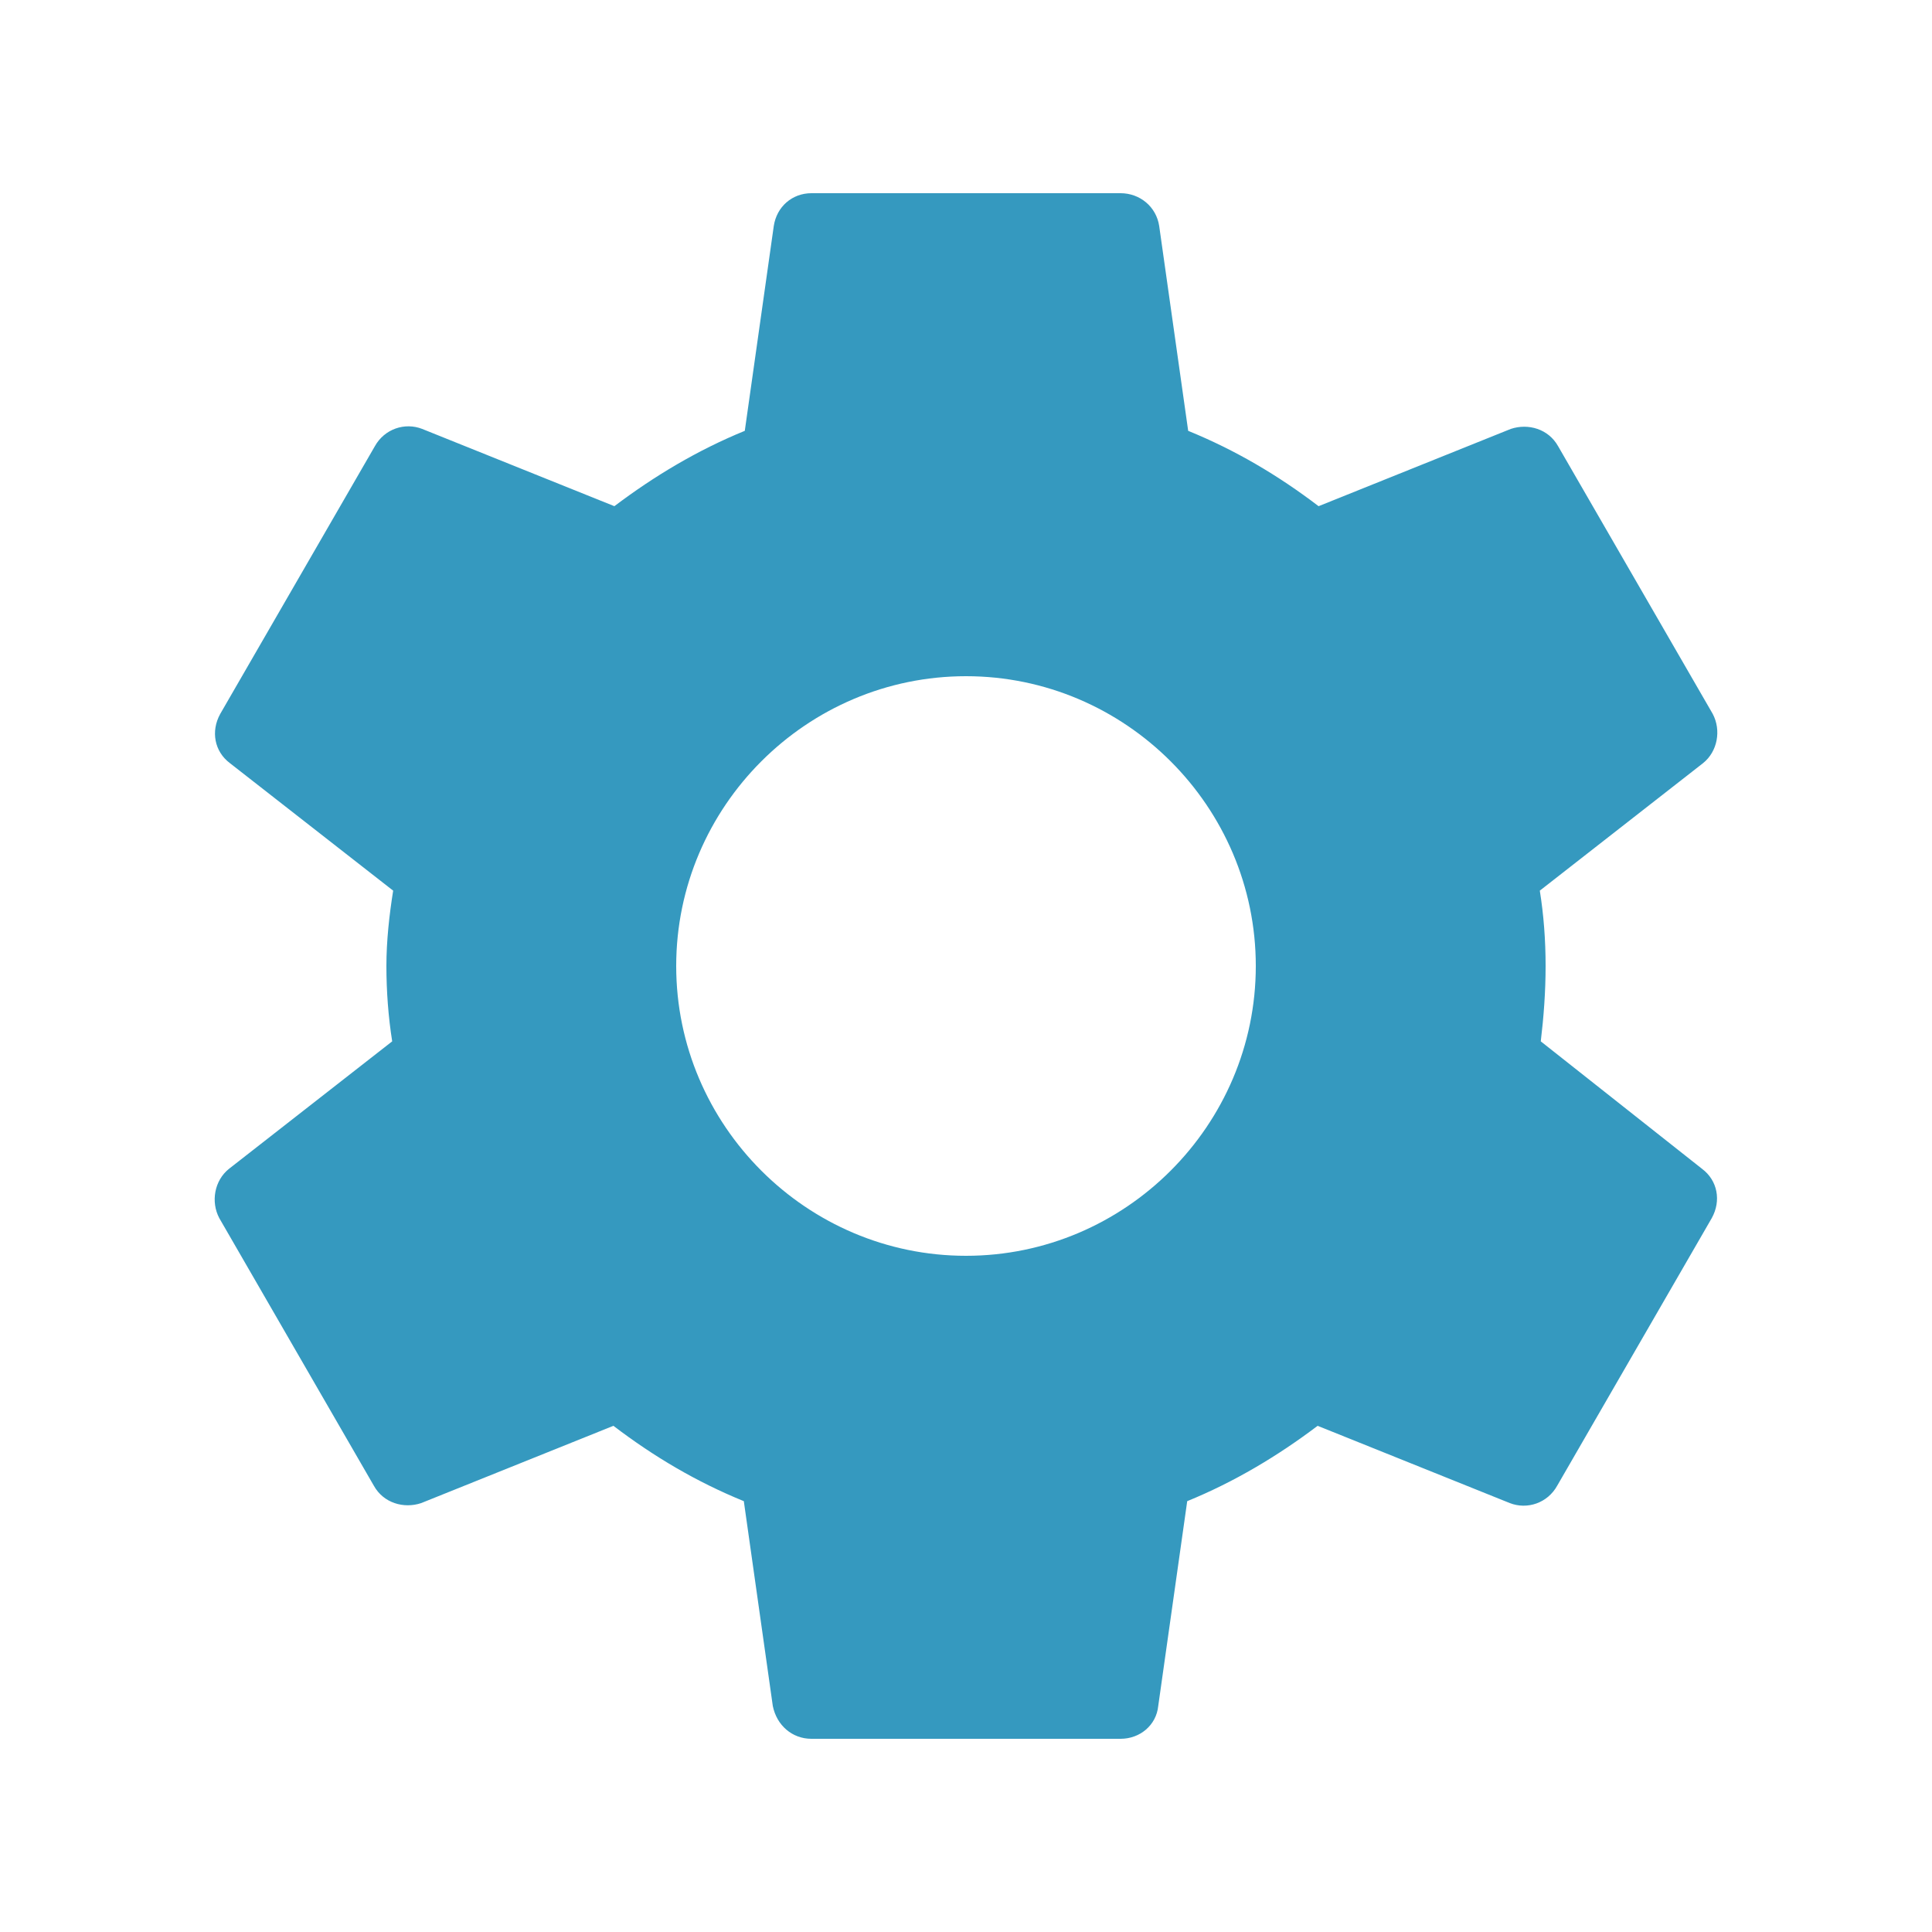
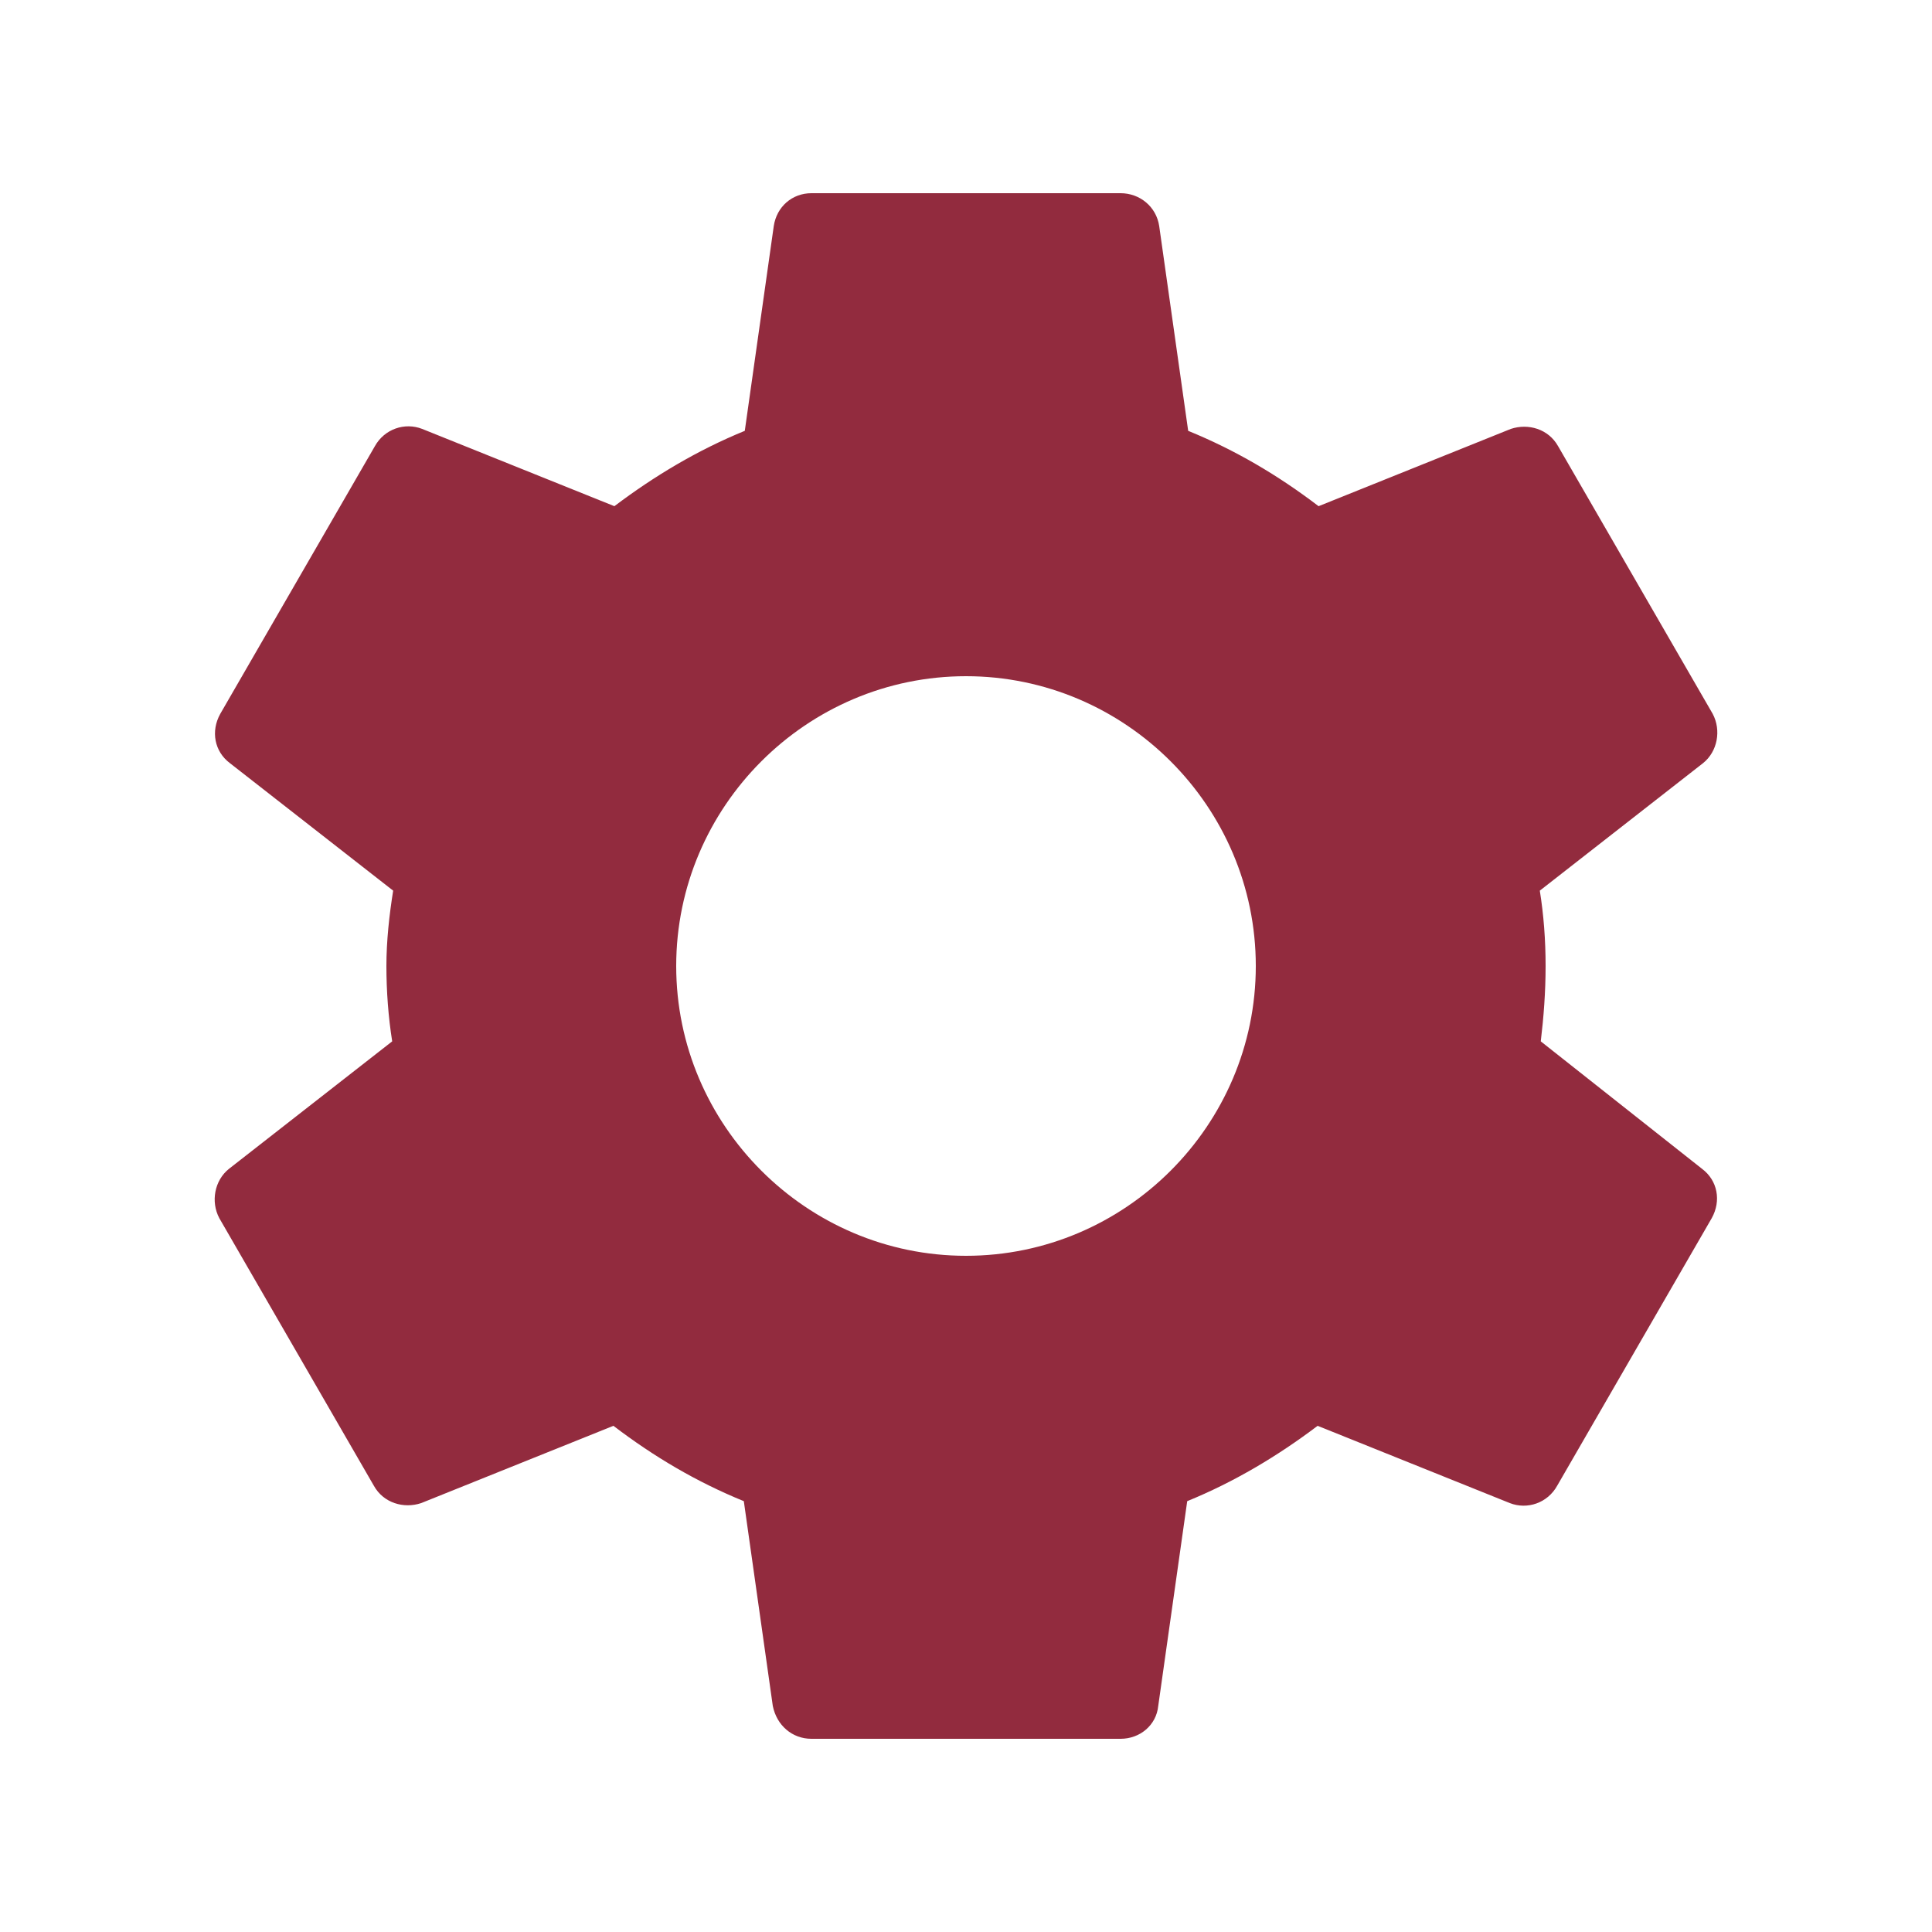
<svg xmlns="http://www.w3.org/2000/svg" width="20" height="20" viewBox="0 0 20 20">
  <path fill="none" d="M0 0h20v20H0V0z" />
-   <path d="M15.95 10.78c.03-.25.05-.51.05-.78s-.02-.53-.06-.78l1.69-1.32c.15-.12.19-.34.1-.51l-1.6-2.77c-.1-.18-.31-.24-.49-.18l-1.99.8c-.42-.32-.86-.58-1.35-.78L12 2.34c-.03-.2-.2-.34-.4-.34H8.4c-.2 0-.36.14-.39.34l-.3 2.12c-.49.2-.94.47-1.35.78l-1.99-.8c-.18-.07-.39 0-.49.18l-1.6 2.77c-.1.18-.06.39.1.51l1.69 1.32c-.04.25-.07.52-.07.78s.02.53.06.78L2.37 12.1c-.15.12-.19.34-.1.51l1.6 2.77c.1.18.31.24.49.18l1.99-.8c.42.32.86.58 1.35.78l.3 2.12c.04.2.2.34.4.34h3.2c.2 0 .37-.14.39-.34l.3-2.12c.49-.2.94-.47 1.35-.78l1.99.8c.18.07.39 0 .49-.18l1.6-2.77c.1-.18.06-.39-.1-.51l-1.67-1.32zM10 13c-1.65 0-3-1.35-3-3s1.35-3 3-3 3 1.35 3 3-1.35 3-3 3z" fill="#3599BF" />
+   <path d="M15.95 10.78c.03-.25.05-.51.05-.78s-.02-.53-.06-.78l1.69-1.32c.15-.12.19-.34.1-.51l-1.6-2.77c-.1-.18-.31-.24-.49-.18l-1.99.8c-.42-.32-.86-.58-1.35-.78L12 2.34c-.03-.2-.2-.34-.4-.34H8.4c-.2 0-.36.14-.39.34l-.3 2.12c-.49.2-.94.47-1.35.78l-1.99-.8c-.18-.07-.39 0-.49.18l-1.6 2.77c-.1.18-.06.39.1.51l1.69 1.32c-.04.25-.07.52-.07.78s.02.53.06.78L2.37 12.1c-.15.12-.19.34-.1.51l1.6 2.77c.1.18.31.24.49.18l1.99-.8c.42.32.86.58 1.35.78l.3 2.12c.04.2.2.34.4.34h3.2c.2 0 .37-.14.39-.34l.3-2.12c.49-.2.94-.47 1.35-.78l1.99.8c.18.07.39 0 .49-.18l1.6-2.77c.1-.18.06-.39-.1-.51l-1.67-1.32zM10 13c-1.65 0-3-1.35-3-3s1.35-3 3-3 3 1.35 3 3-1.35 3-3 3z" fill="#922B3E" />
</svg>
